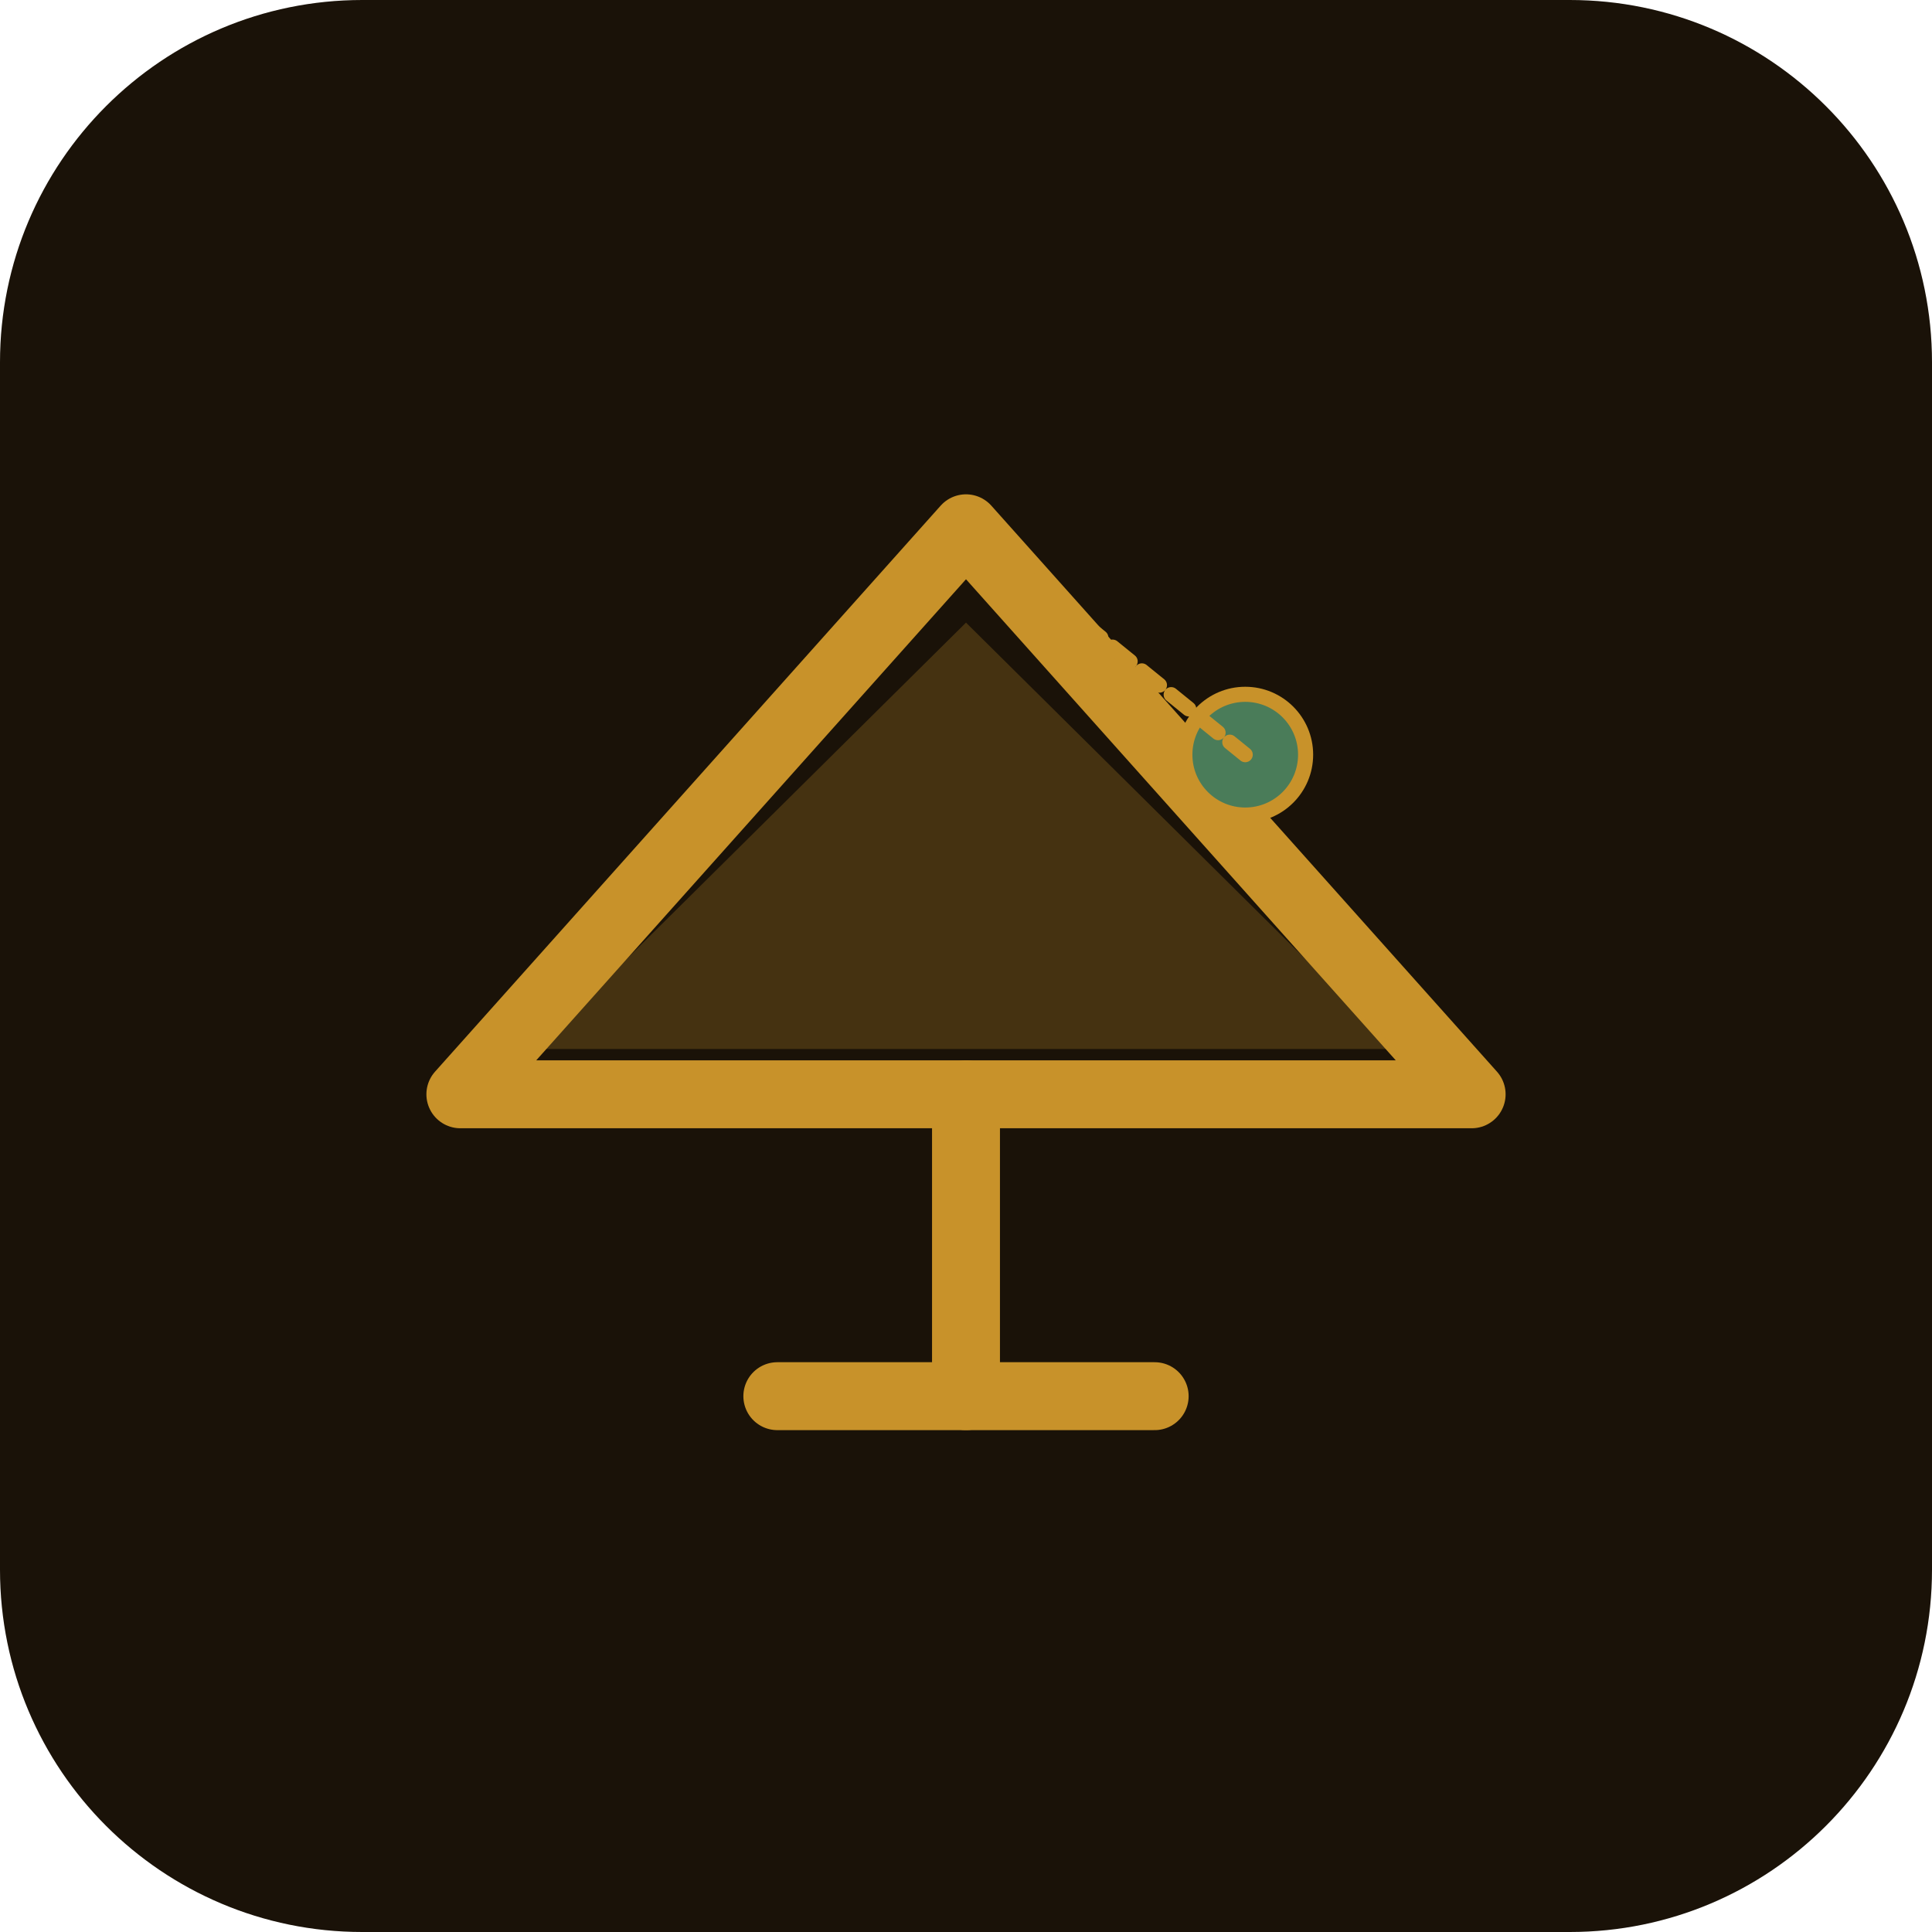
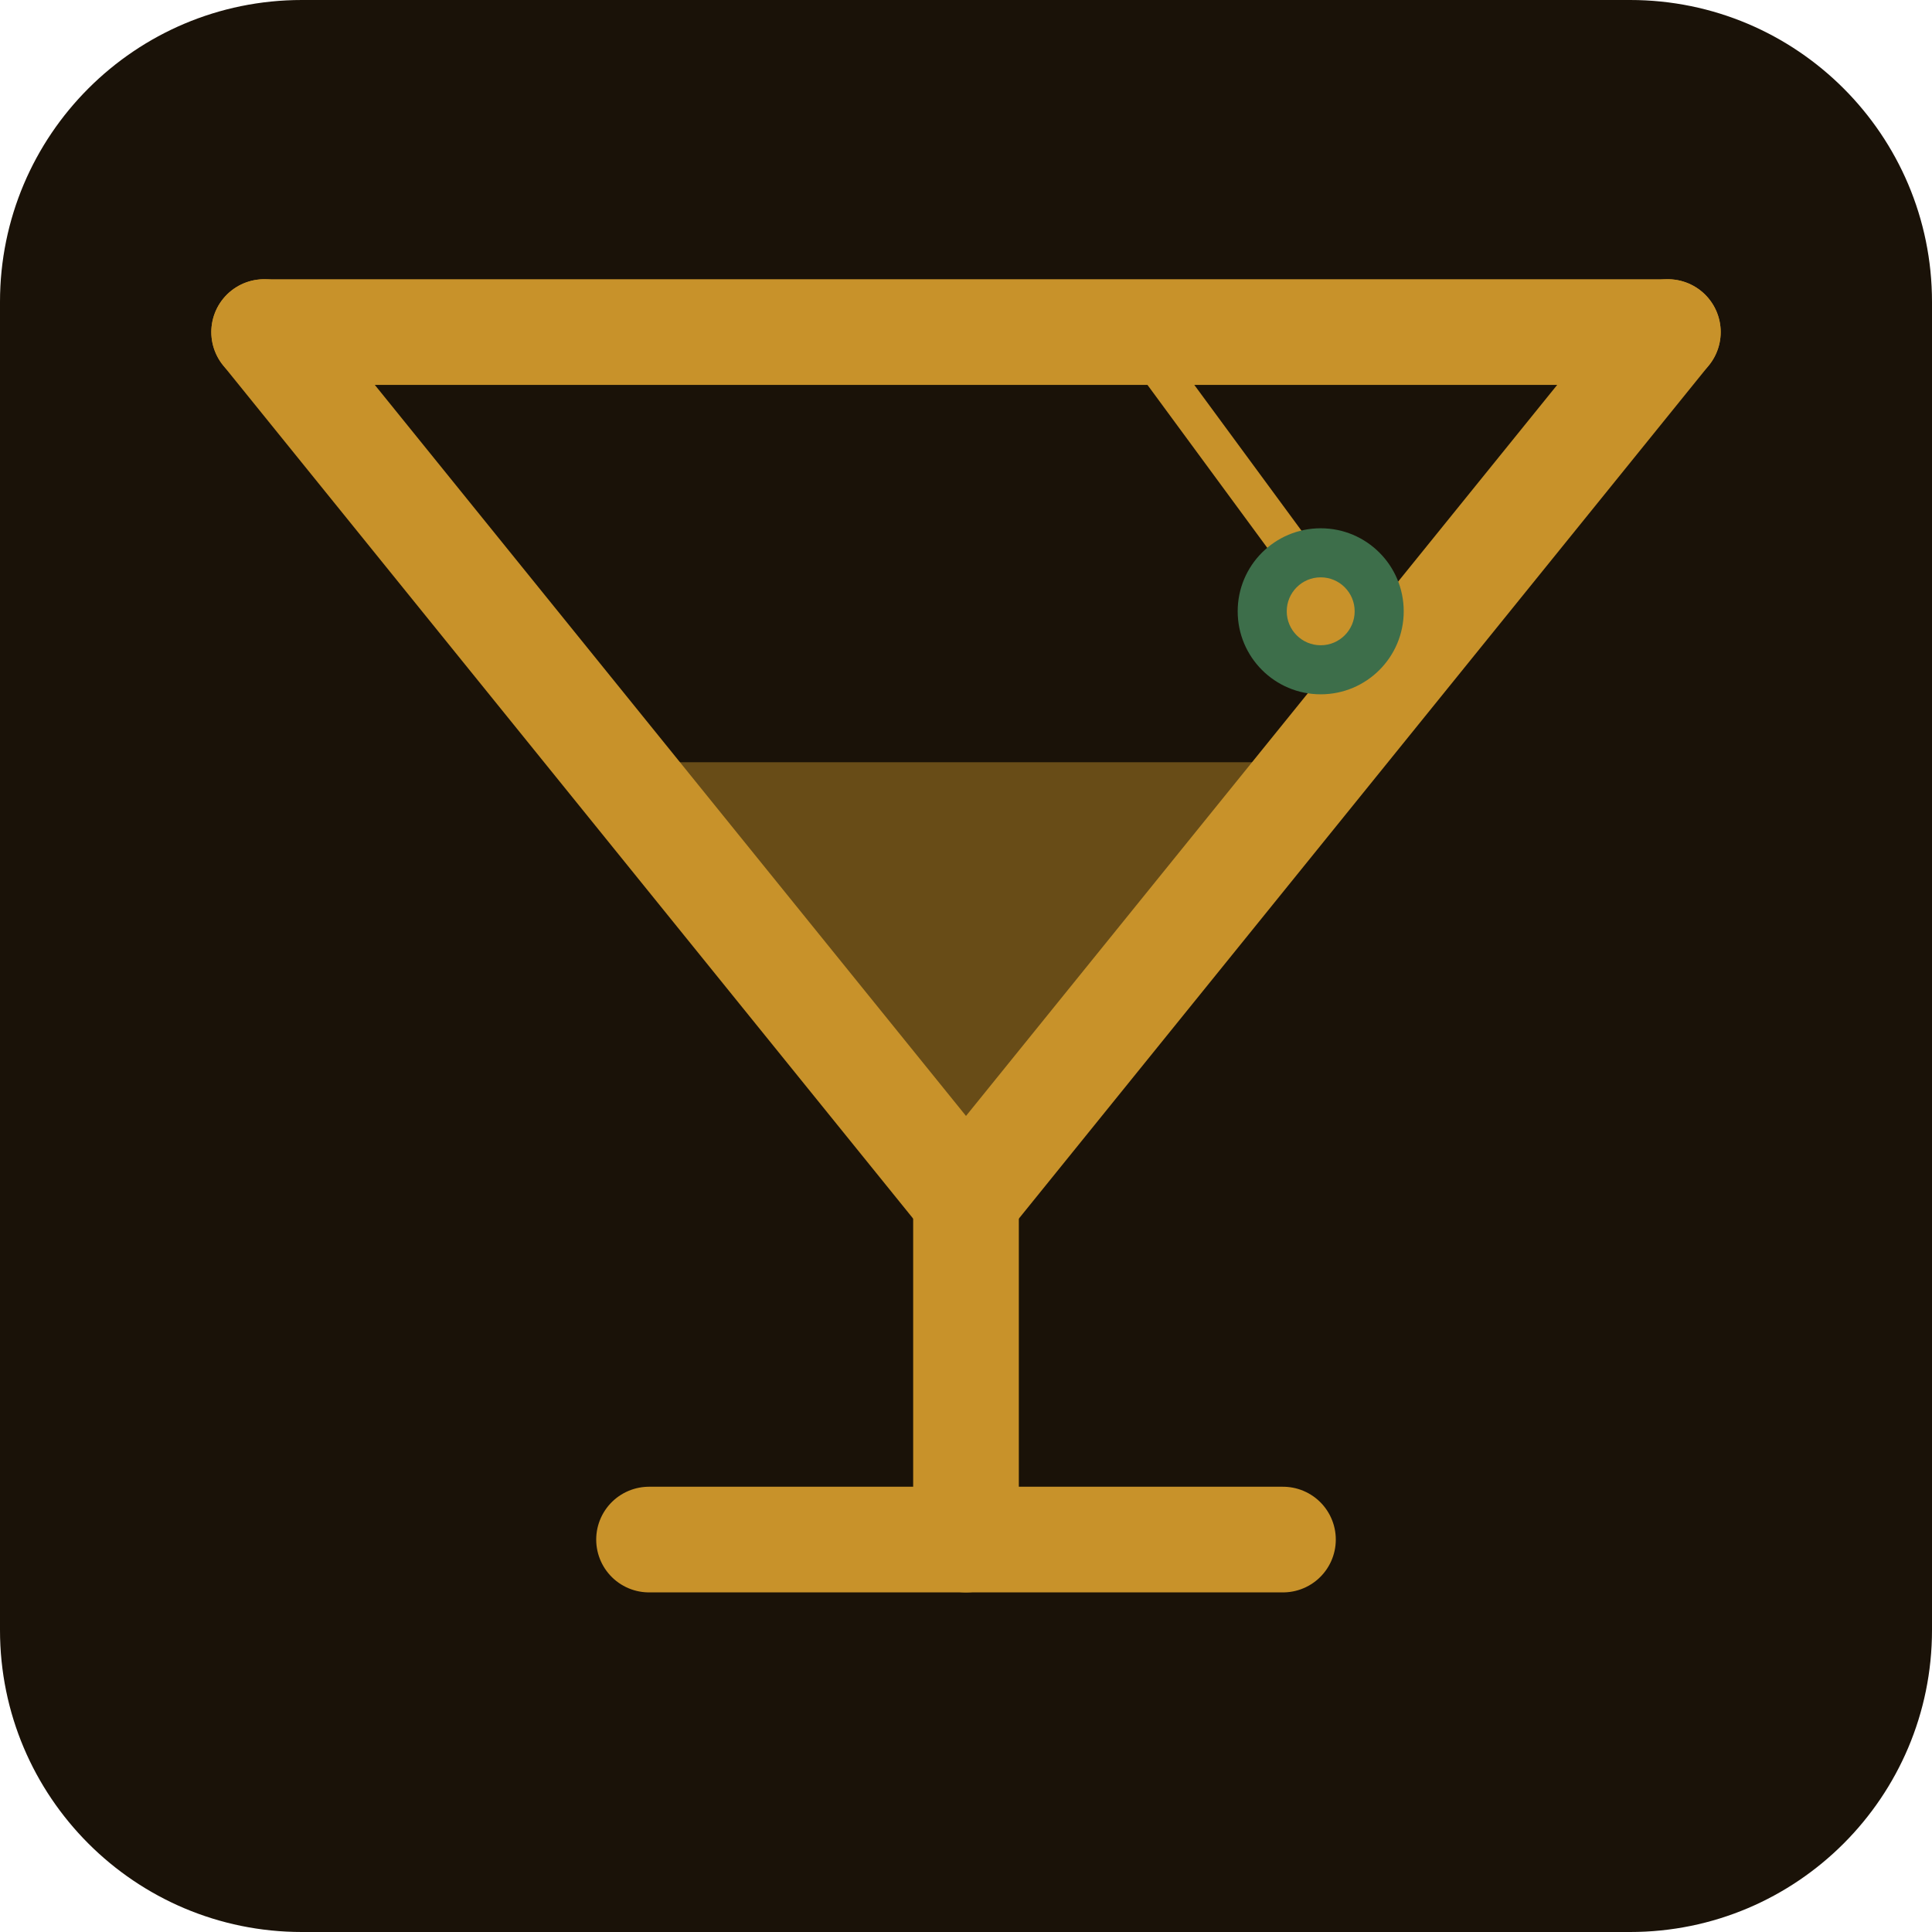
<svg xmlns="http://www.w3.org/2000/svg" viewBox="0 0 512 512">
-   <rect width="512" height="512" rx="96" fill="#1a1208" />
-   <polygon points="256,140 390,290 122,290" fill="none" stroke="#c8922a" stroke-width="18" stroke-linejoin="round" />
-   <line x1="256" y1="290" x2="256" y2="370" stroke="#c8922a" stroke-width="18" stroke-linecap="round" />
-   <line x1="206" y1="370" x2="306" y2="370" stroke="#c8922a" stroke-width="18" stroke-linecap="round" />
-   <polygon points="256,165 370,278 142,278" fill="#c8922a" opacity="0.25" />
-   <circle cx="330" cy="200" r="16" fill="#4a7c59" stroke="#c8922a" stroke-width="4" />
-   <line x1="256" y1="140" x2="330" y2="200" stroke="#c8922a" stroke-width="4" stroke-linecap="round" stroke-dasharray="6,4" />
+   <rect width="512" height="512" rx="80" fill="#1a1208" />
+   <polygon points="256,318 162,202 350,202" fill="#c8922a" opacity="0.45" />
+   <polyline points="70,88 256,318 442,88" fill="none" stroke="#c8922a" stroke-width="28" stroke-linejoin="round" stroke-linecap="round" />
+   <line x1="70" y1="88" x2="442" y2="88" stroke="#c8922a" stroke-width="28" stroke-linecap="round" />
+   <line x1="256" y1="318" x2="256" y2="408" stroke="#c8922a" stroke-width="28" stroke-linecap="round" />
+   <line x1="172" y1="408" x2="340" y2="408" stroke="#c8922a" stroke-width="28" stroke-linecap="round" />
+   <line x1="300" y1="88" x2="350" y2="156" stroke="#c8922a" stroke-width="10" stroke-linecap="round" />
+   <circle cx="350" cy="162" r="22" fill="#3d6e4a" />
+   <circle cx="350" cy="162" r="9" fill="#c8922a" />
</svg>
